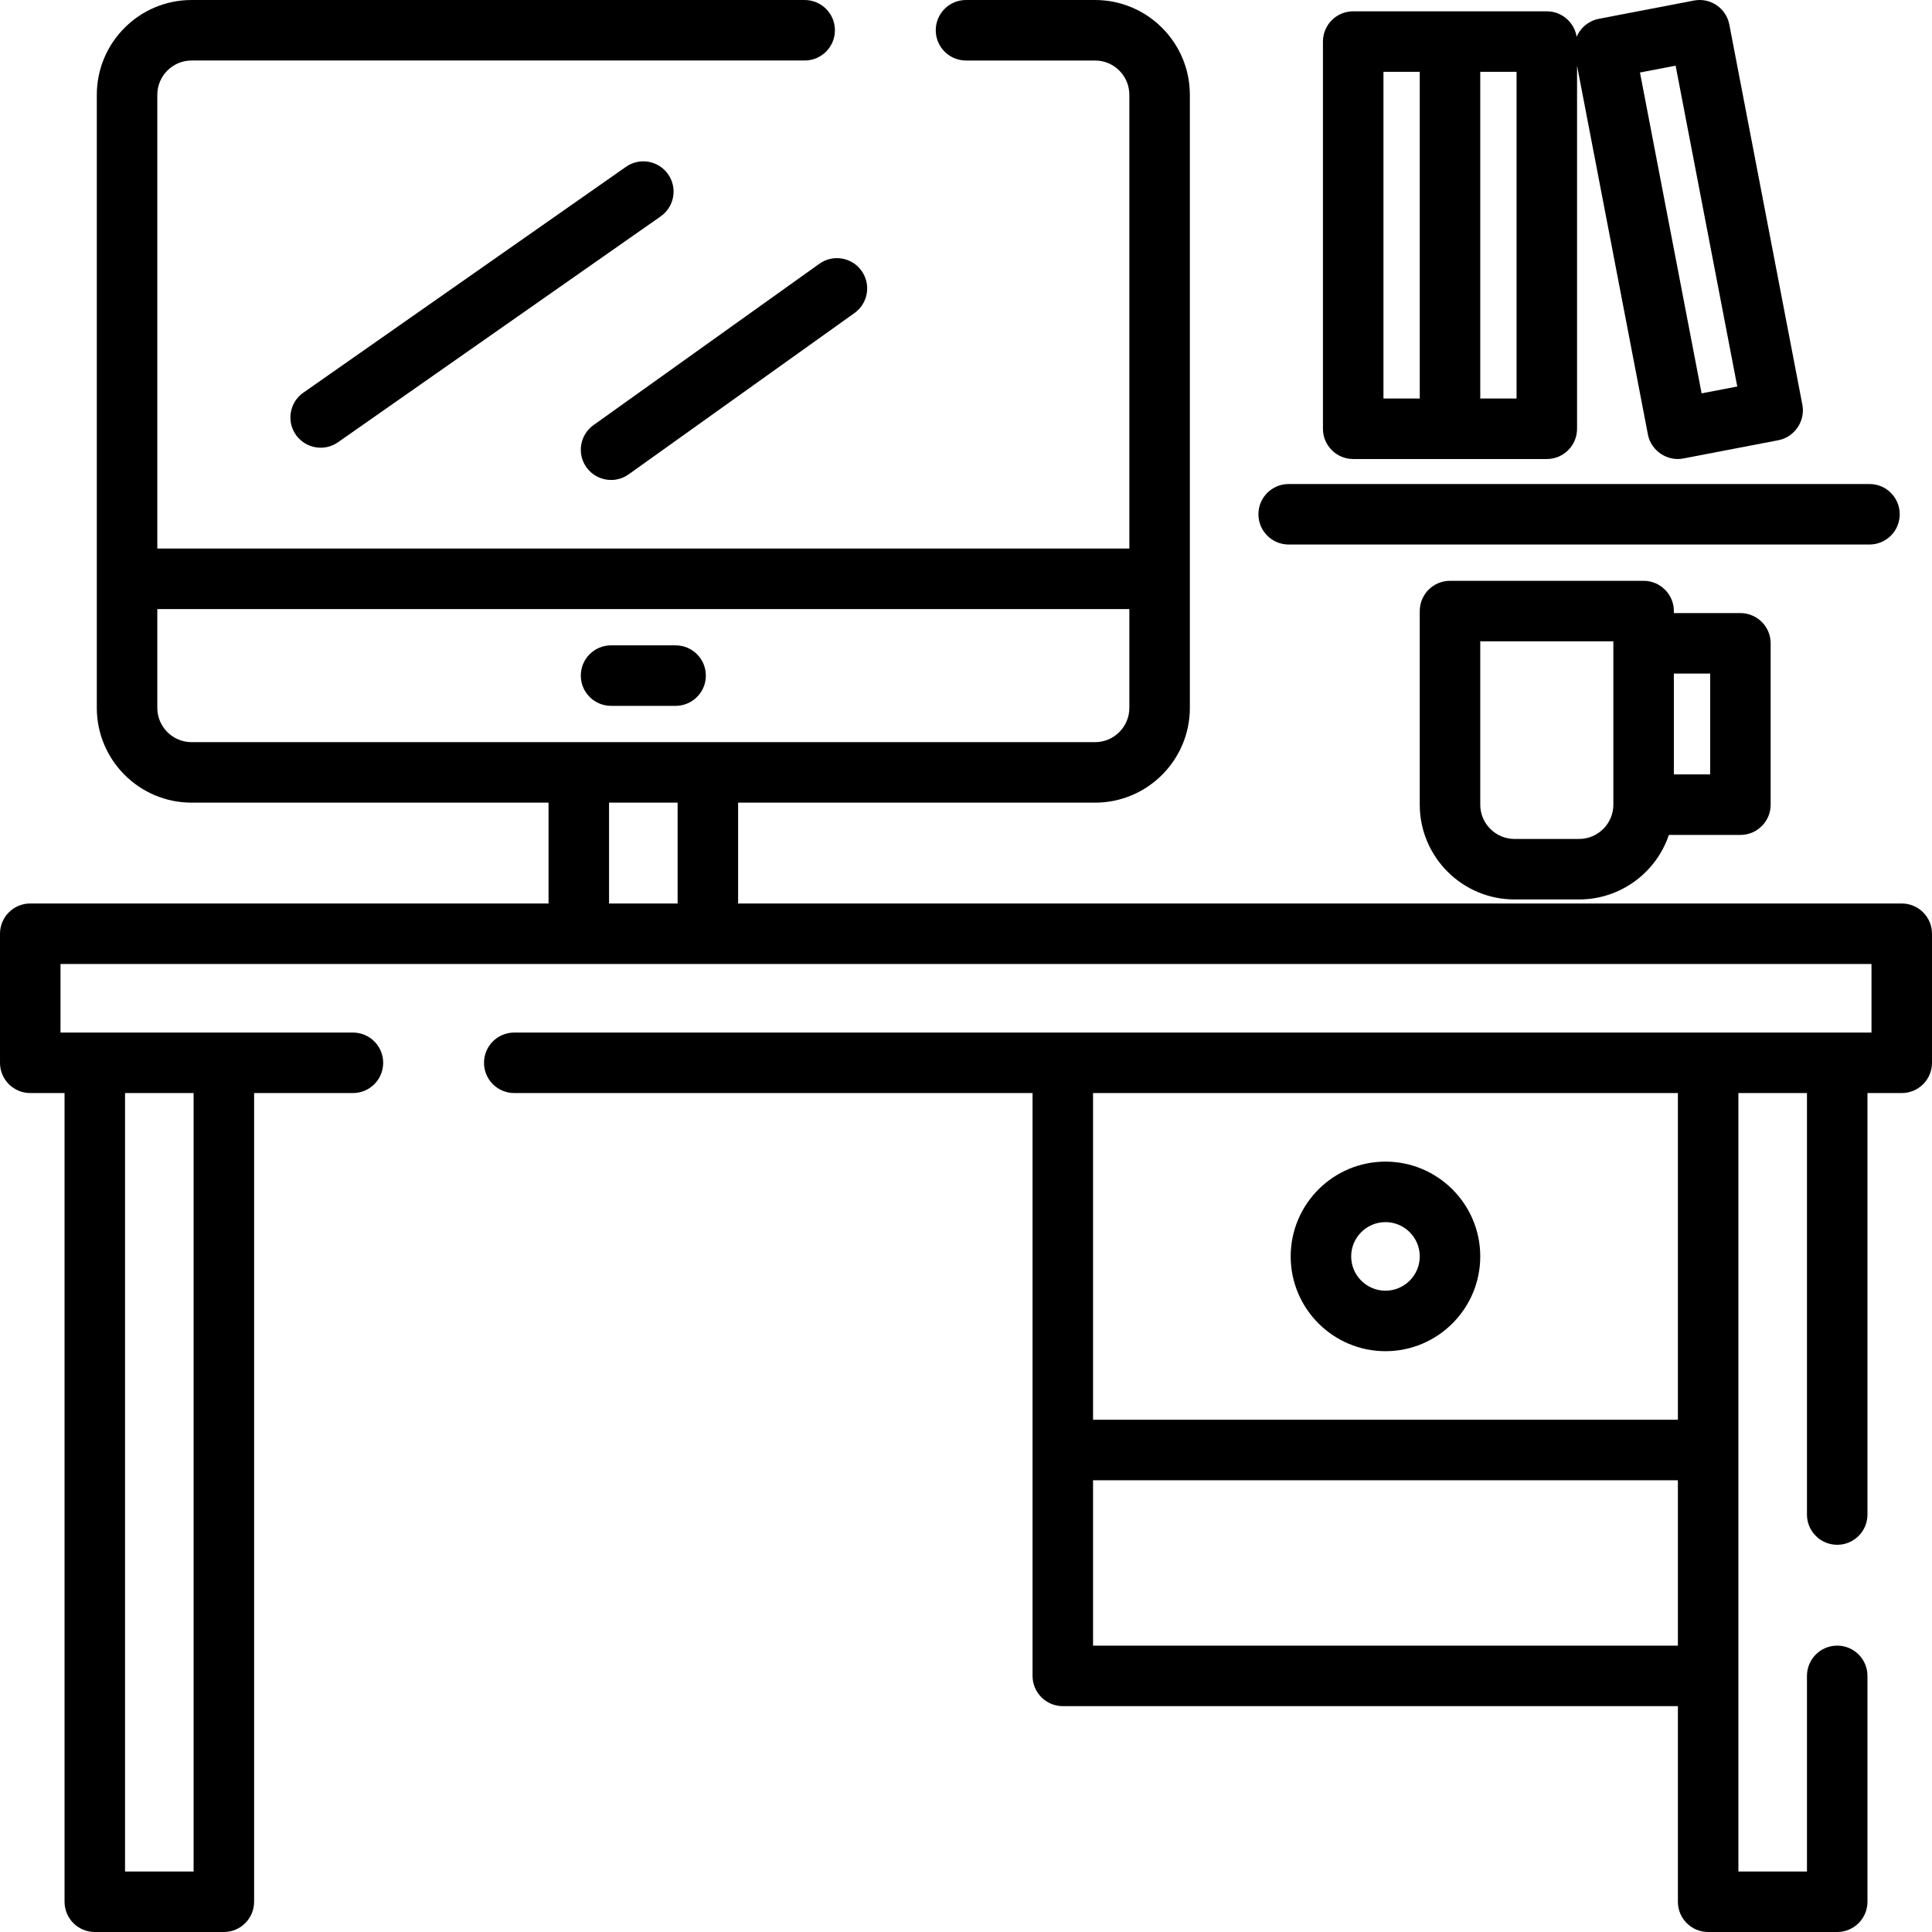
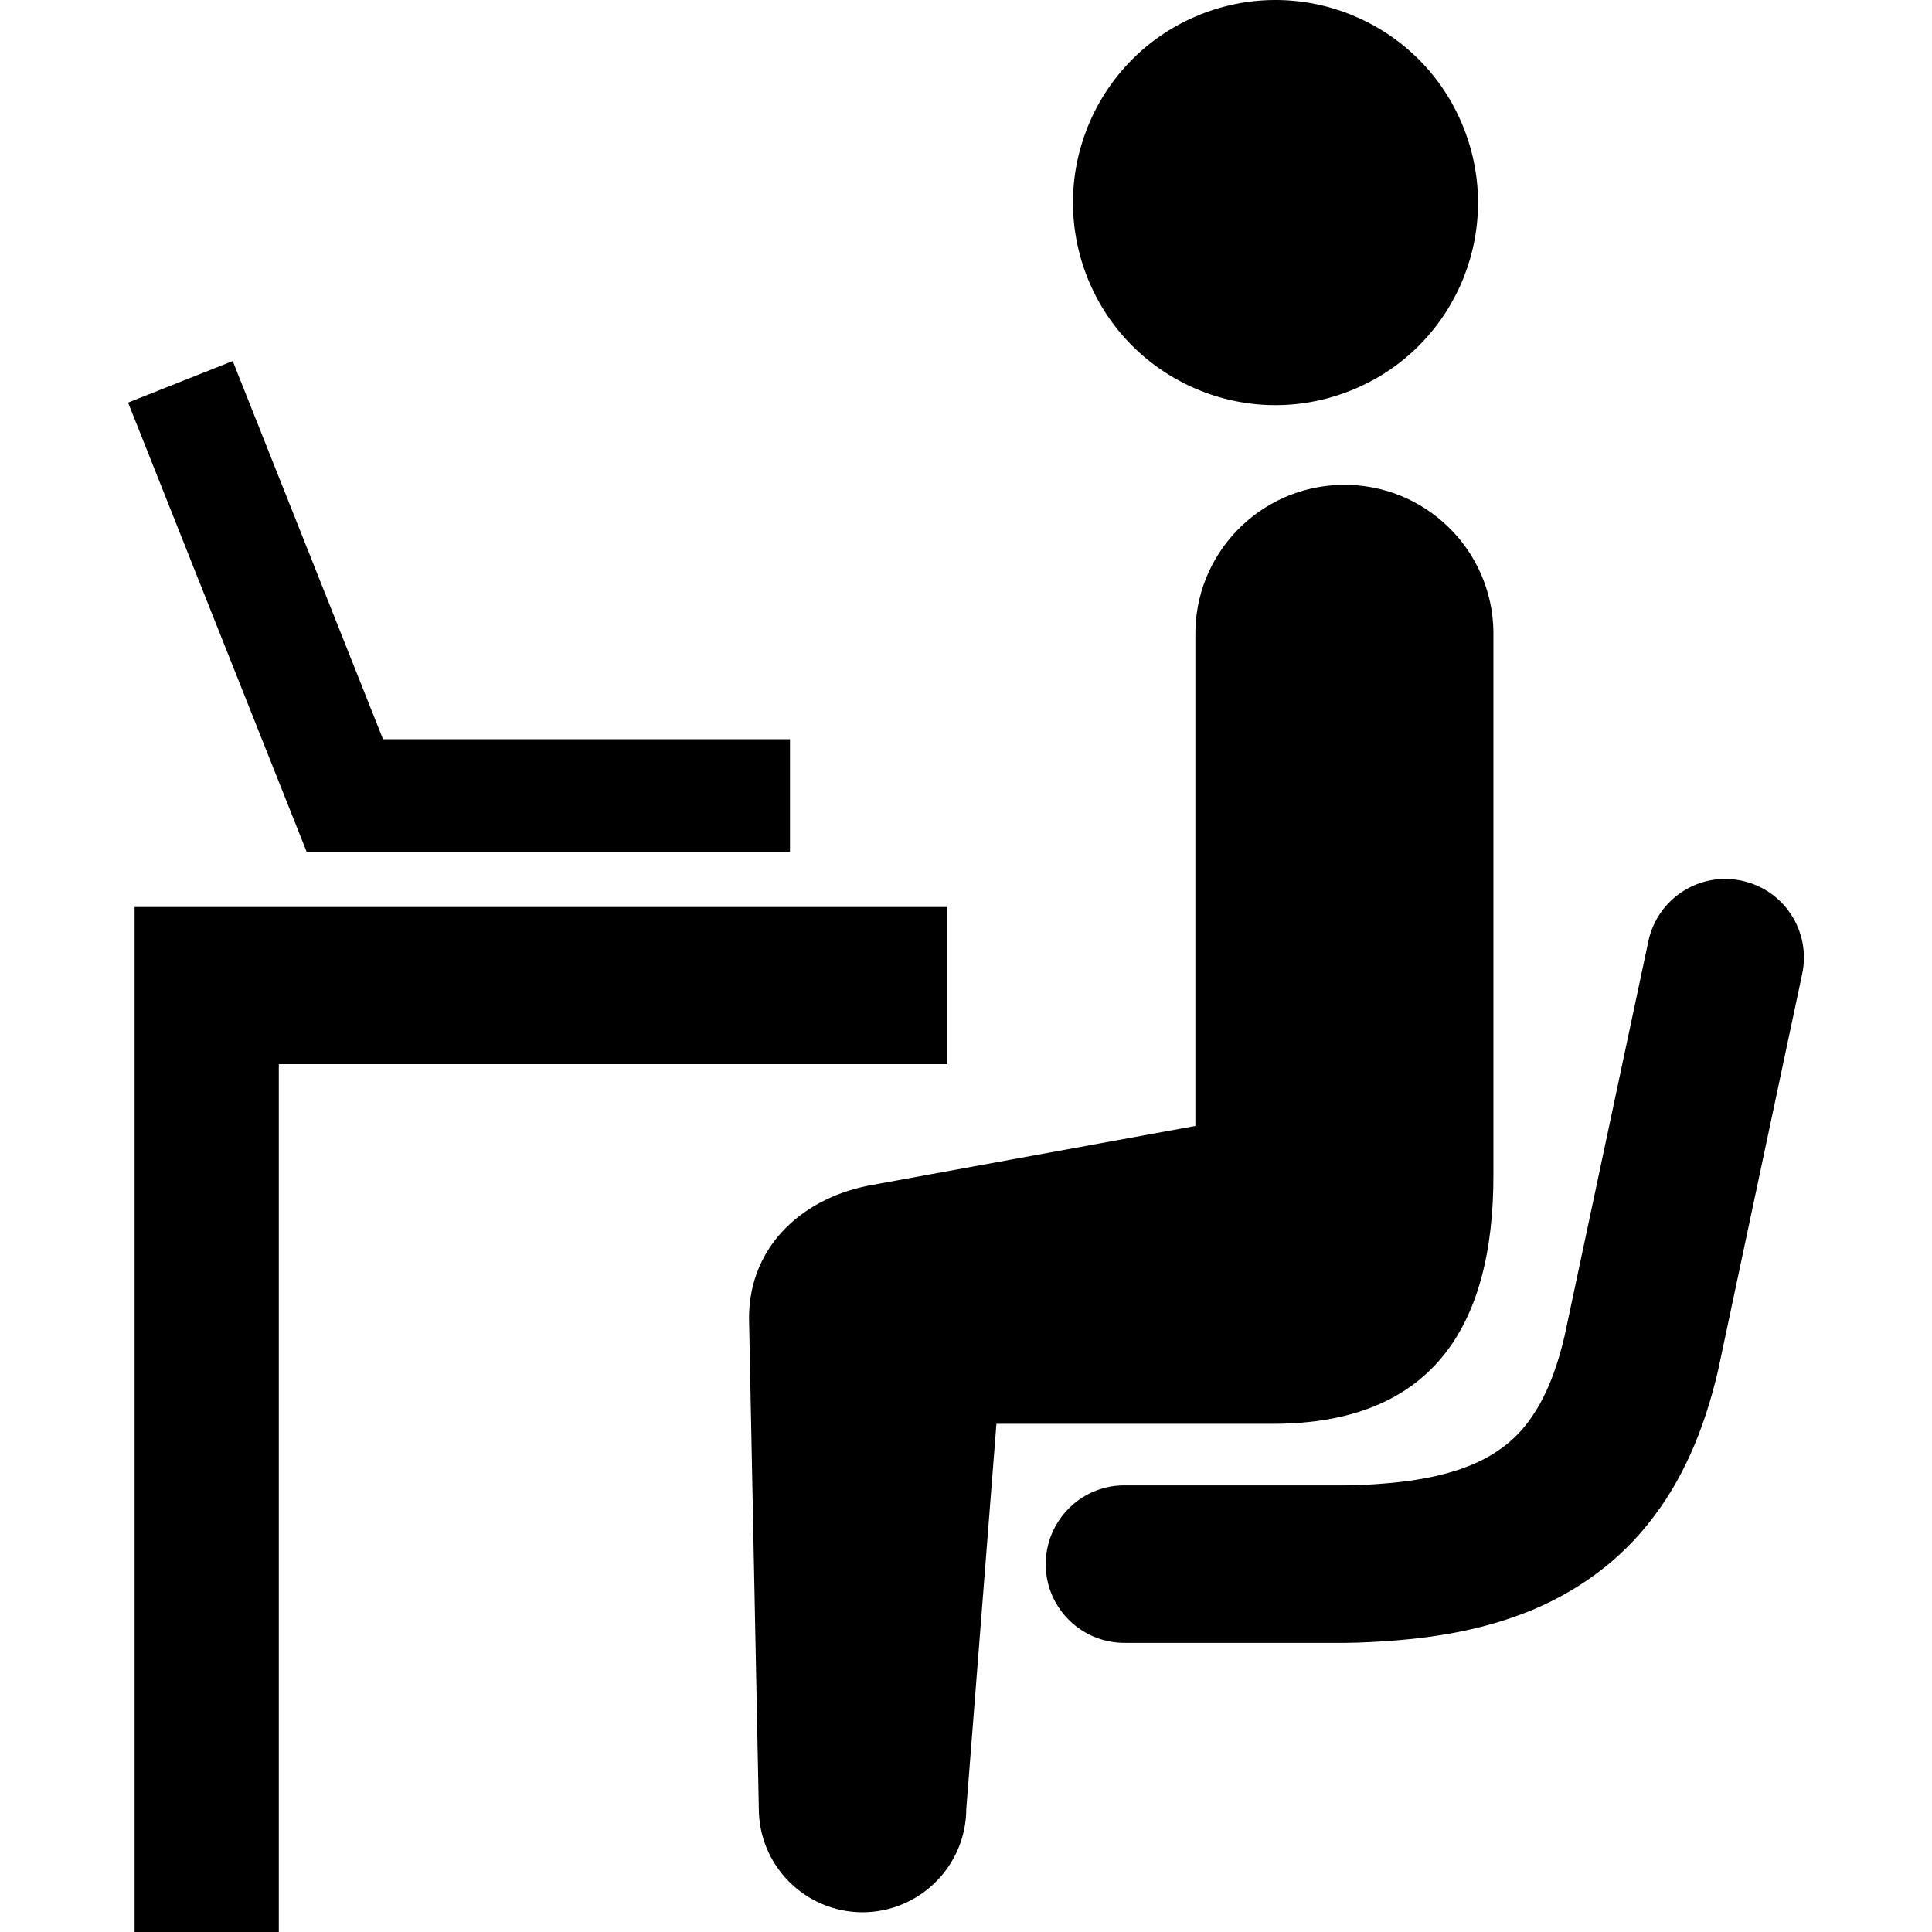
- <svg xmlns="http://www.w3.org/2000/svg" fill="#000000" height="800px" width="800px" version="1.1" id="Layer_1" viewBox="0 0 512 512" xml:space="preserve">
+ <svg xmlns="http://www.w3.org/2000/svg" height="800px" width="800px" version="1.1" id="_x32_" viewBox="0 0 512 512" xml:space="preserve">
+   <style type="text/css">
+ 	.st0{fill:#000000;}
+ </style>
  <g>
-     <g>
-       <path d="M503.982,239.433H195.608v-26.722h94.597c13.851,0,25.119-11.268,25.119-25.119V25.121    c0-13.851-11.268-25.119-25.119-25.119H256c-4.428,0-8.017,3.589-8.017,8.017c0,4.427,3.588,8.017,8.017,8.017h34.204    c5.01,0,9.086,4.076,9.086,9.086v120.25H41.688V25.121c0-5.01,4.076-9.086,9.086-9.086h162.471c4.428,0,8.017-3.589,8.017-8.017    c0-4.427-3.588-8.017-8.017-8.017H50.773c-13.851,0-25.119,11.268-25.119,25.119v162.471c0,13.851,11.268,25.119,25.119,25.119    h94.597v26.722H8.018c-4.428,0-8.017,3.589-8.017,8.017v34.204c0,4.427,3.588,8.017,8.017,8.017h9.086v214.312    c0,4.427,3.588,8.017,8.017,8.017h34.204c4.428,0,8.017-3.589,8.017-8.017V289.671h26.188c4.428,0,8.017-3.589,8.017-8.017    c0-4.427-3.588-8.017-8.017-8.017H16.034v-18.171h479.931v18.171H136.284c-4.428,0-8.017,3.589-8.017,8.017    c0,4.427,3.588,8.017,8.017,8.017h137.352v154.454c0,4.427,3.588,8.017,8.017,8.017h163.006v51.841    c0,4.427,3.588,8.017,8.017,8.017h34.204c4.428,0,8.017-3.589,8.017-8.017v-59.858c0-4.427-3.588-8.017-8.017-8.017    s-8.017,3.589-8.017,8.017v51.841h-18.171V289.671h18.171V401.37c0,4.427,3.588,8.017,8.017,8.017s8.017-3.589,8.017-8.017    V289.671h9.086c4.428,0,8.017-3.589,8.017-8.017V247.45C511.999,243.023,508.411,239.433,503.982,239.433z M33.137,289.671h18.171    v206.296H33.137V289.671z M50.773,196.678c-5.009,0-9.086-4.076-9.086-9.086v-26.188H299.29v26.188    c0,5.01-4.076,9.086-9.086,9.086H50.773z M179.574,239.433h-18.171v-26.722h18.171V239.433z M444.659,436.109H289.67v-43.824    h154.989V436.109z M444.659,376.251H289.67v-86.58h154.989V376.251z" />
-     </g>
-   </g>
-   <g>
-     <g>
-       <path d="M495.431,128.269h-153.92c-4.428,0-8.017,3.589-8.017,8.017c0,4.427,3.589,8.017,8.017,8.017h153.92    c4.428,0,8.017-3.589,8.017-8.017C503.448,131.858,499.86,128.269,495.431,128.269z" />
-     </g>
-   </g>
-   <g>
-     <g>
-       <path d="M477.649,107.277L458.289,6.506c-0.835-4.347-5.034-7.199-9.385-6.36l-25.193,4.84c-2.088,0.401-3.931,1.615-5.124,3.376    c-0.3,0.445-0.554,0.915-0.758,1.402c-0.602-3.831-3.908-6.765-7.91-6.765h-51.307c-4.428,0-8.017,3.589-8.017,8.017v102.613    c0,4.427,3.589,8.017,8.017,8.017h51.307c4.428,0,8.017-3.589,8.017-8.017V17.42l18.775,97.722    c0.824,4.289,5.094,7.185,9.385,6.36l25.193-4.84C475.573,115.839,478.473,111.566,477.649,107.277z M376.25,105.613h-9.62v-86.58    h9.62V105.613z M401.903,105.613h-9.62v-86.58h9.62V105.613z M450.945,104.243l-16.336-85.025l9.448-1.815l16.336,85.025    L450.945,104.243z" />
-     </g>
-   </g>
-   <g>
-     <g>
-       <path d="M461.227,162.473H443.59v-0.534c0-4.427-3.588-8.017-8.017-8.017h-51.307c-4.428,0-8.017,3.589-8.017,8.017v51.307    c0,13.851,11.268,25.119,25.119,25.119h17.102c11.048,0,20.446-7.172,23.8-17.102h18.956c4.428,0,8.017-3.589,8.017-8.017V170.49    C469.243,166.063,465.655,162.473,461.227,162.473z M427.557,213.246c0,5.01-4.076,9.086-9.086,9.086h-17.102    c-5.01,0-9.086-4.076-9.086-9.086v-43.29h35.273V213.246z M453.21,205.229h-9.62v-26.722h9.62V205.229z" />
-     </g>
-   </g>
-   <g>
-     <g>
-       <path d="M179.04,171.024h-17.102c-4.428,0-8.017,3.589-8.017,8.017c0,4.427,3.589,8.017,8.017,8.017h17.102    c4.428,0,8.017-3.589,8.017-8.017C187.057,174.614,183.468,171.024,179.04,171.024z" />
-     </g>
-   </g>
-   <g>
-     <g>
-       <path d="M177.057,46.177c-2.539-3.627-7.538-4.511-11.165-1.97l-85.511,59.858c-3.628,2.539-4.51,7.538-1.971,11.165    c1.56,2.228,4.047,3.42,6.575,3.42c1.586,0,3.191-0.47,4.59-1.449l85.511-59.858C178.713,54.803,179.596,49.804,177.057,46.177z" />
-     </g>
-   </g>
-   <g>
-     <g>
-       <path d="M228.319,71.768c-2.573-3.602-7.578-4.439-11.183-1.864l-59.858,42.756c-3.602,2.574-4.437,7.581-1.863,11.183    c1.565,2.19,4.029,3.357,6.53,3.357c1.612,0,3.24-0.485,4.653-1.493l59.858-42.756C230.058,80.377,230.893,75.371,228.319,71.768z    " />
-     </g>
-   </g>
-   <g>
-     <g>
-       <path d="M367.164,307.842c-13.851,0-25.119,11.268-25.119,25.119c0,13.851,11.268,25.119,25.119,25.119    c13.851,0,25.119-11.268,25.119-25.119C392.283,319.11,381.015,307.842,367.164,307.842z M367.164,342.047    c-5.01,0-9.086-4.076-9.086-9.086c0-5.01,4.077-9.086,9.086-9.086c5.01,0,9.086,4.076,9.086,9.086    C376.25,337.971,372.174,342.047,367.164,342.047z" />
-     </g>
+     <path class="st0" d="M356.875,103.922c27.761-10.39,41.815-41.317,31.363-69.109C377.849,7.082,346.901-6.971,319.17,3.429   c-27.751,10.42-41.785,41.347-31.394,69.108C298.186,100.299,329.134,114.363,356.875,103.922z" />
+     <path class="st0" d="M395.769,311.136V167.261c-0.367-21.798-18.358-39.159-40.156-38.772   c-21.808,0.376-39.201,18.328-38.824,40.136v129.761l-85.29,15.57c-18.236,3.094-32.911,15.845-33.002,35.232l2.595,129.984   c-0.05,15.142,12.192,27.517,27.386,27.6c15.173,0.02,27.538-12.212,27.598-27.395l7.988-102.05h73.475   C378.795,377.222,395.891,352.372,395.769,311.136z" />
+     <path class="st0" d="M461.529,233.388c-11.245-2.412-22.306,4.792-24.698,16.058l-22.204,104.605   c-1.71,7.367-3.918,13.199-6.402,17.758c-3.837,6.818-7.918,10.888-14.054,14.38c-6.117,3.398-14.888,5.984-27.284,6.95   c-3.277,0.274-6.778,0.468-10.523,0.498h-58.758c-11.52,0.183-20.668,9.739-20.476,21.249c0.194,11.51,9.688,20.668,21.208,20.485   h58.453c4.601-0.041,9.078-0.336,13.403-0.662c10.98-0.895,21.136-2.778,30.601-6.054c14.166-4.844,26.683-13.22,35.842-24.658   c9.24-11.388,15.01-25.167,18.592-40.493l0.062-0.244l22.306-105.174C479.99,246.82,472.795,235.748,461.529,233.388z" />
+     <polygon class="st0" points="209.356,225.735 209.356,195.897 101.505,195.897 61.674,95.679 33.943,106.69 81.264,225.735  " />
+     <polygon class="st0" points="251.039,240.369 35.673,240.369 35.673,251.481 35.673,282.011 35.673,512 73.886,512 73.886,282.011    251.039,282.011  " />
  </g>
</svg>
